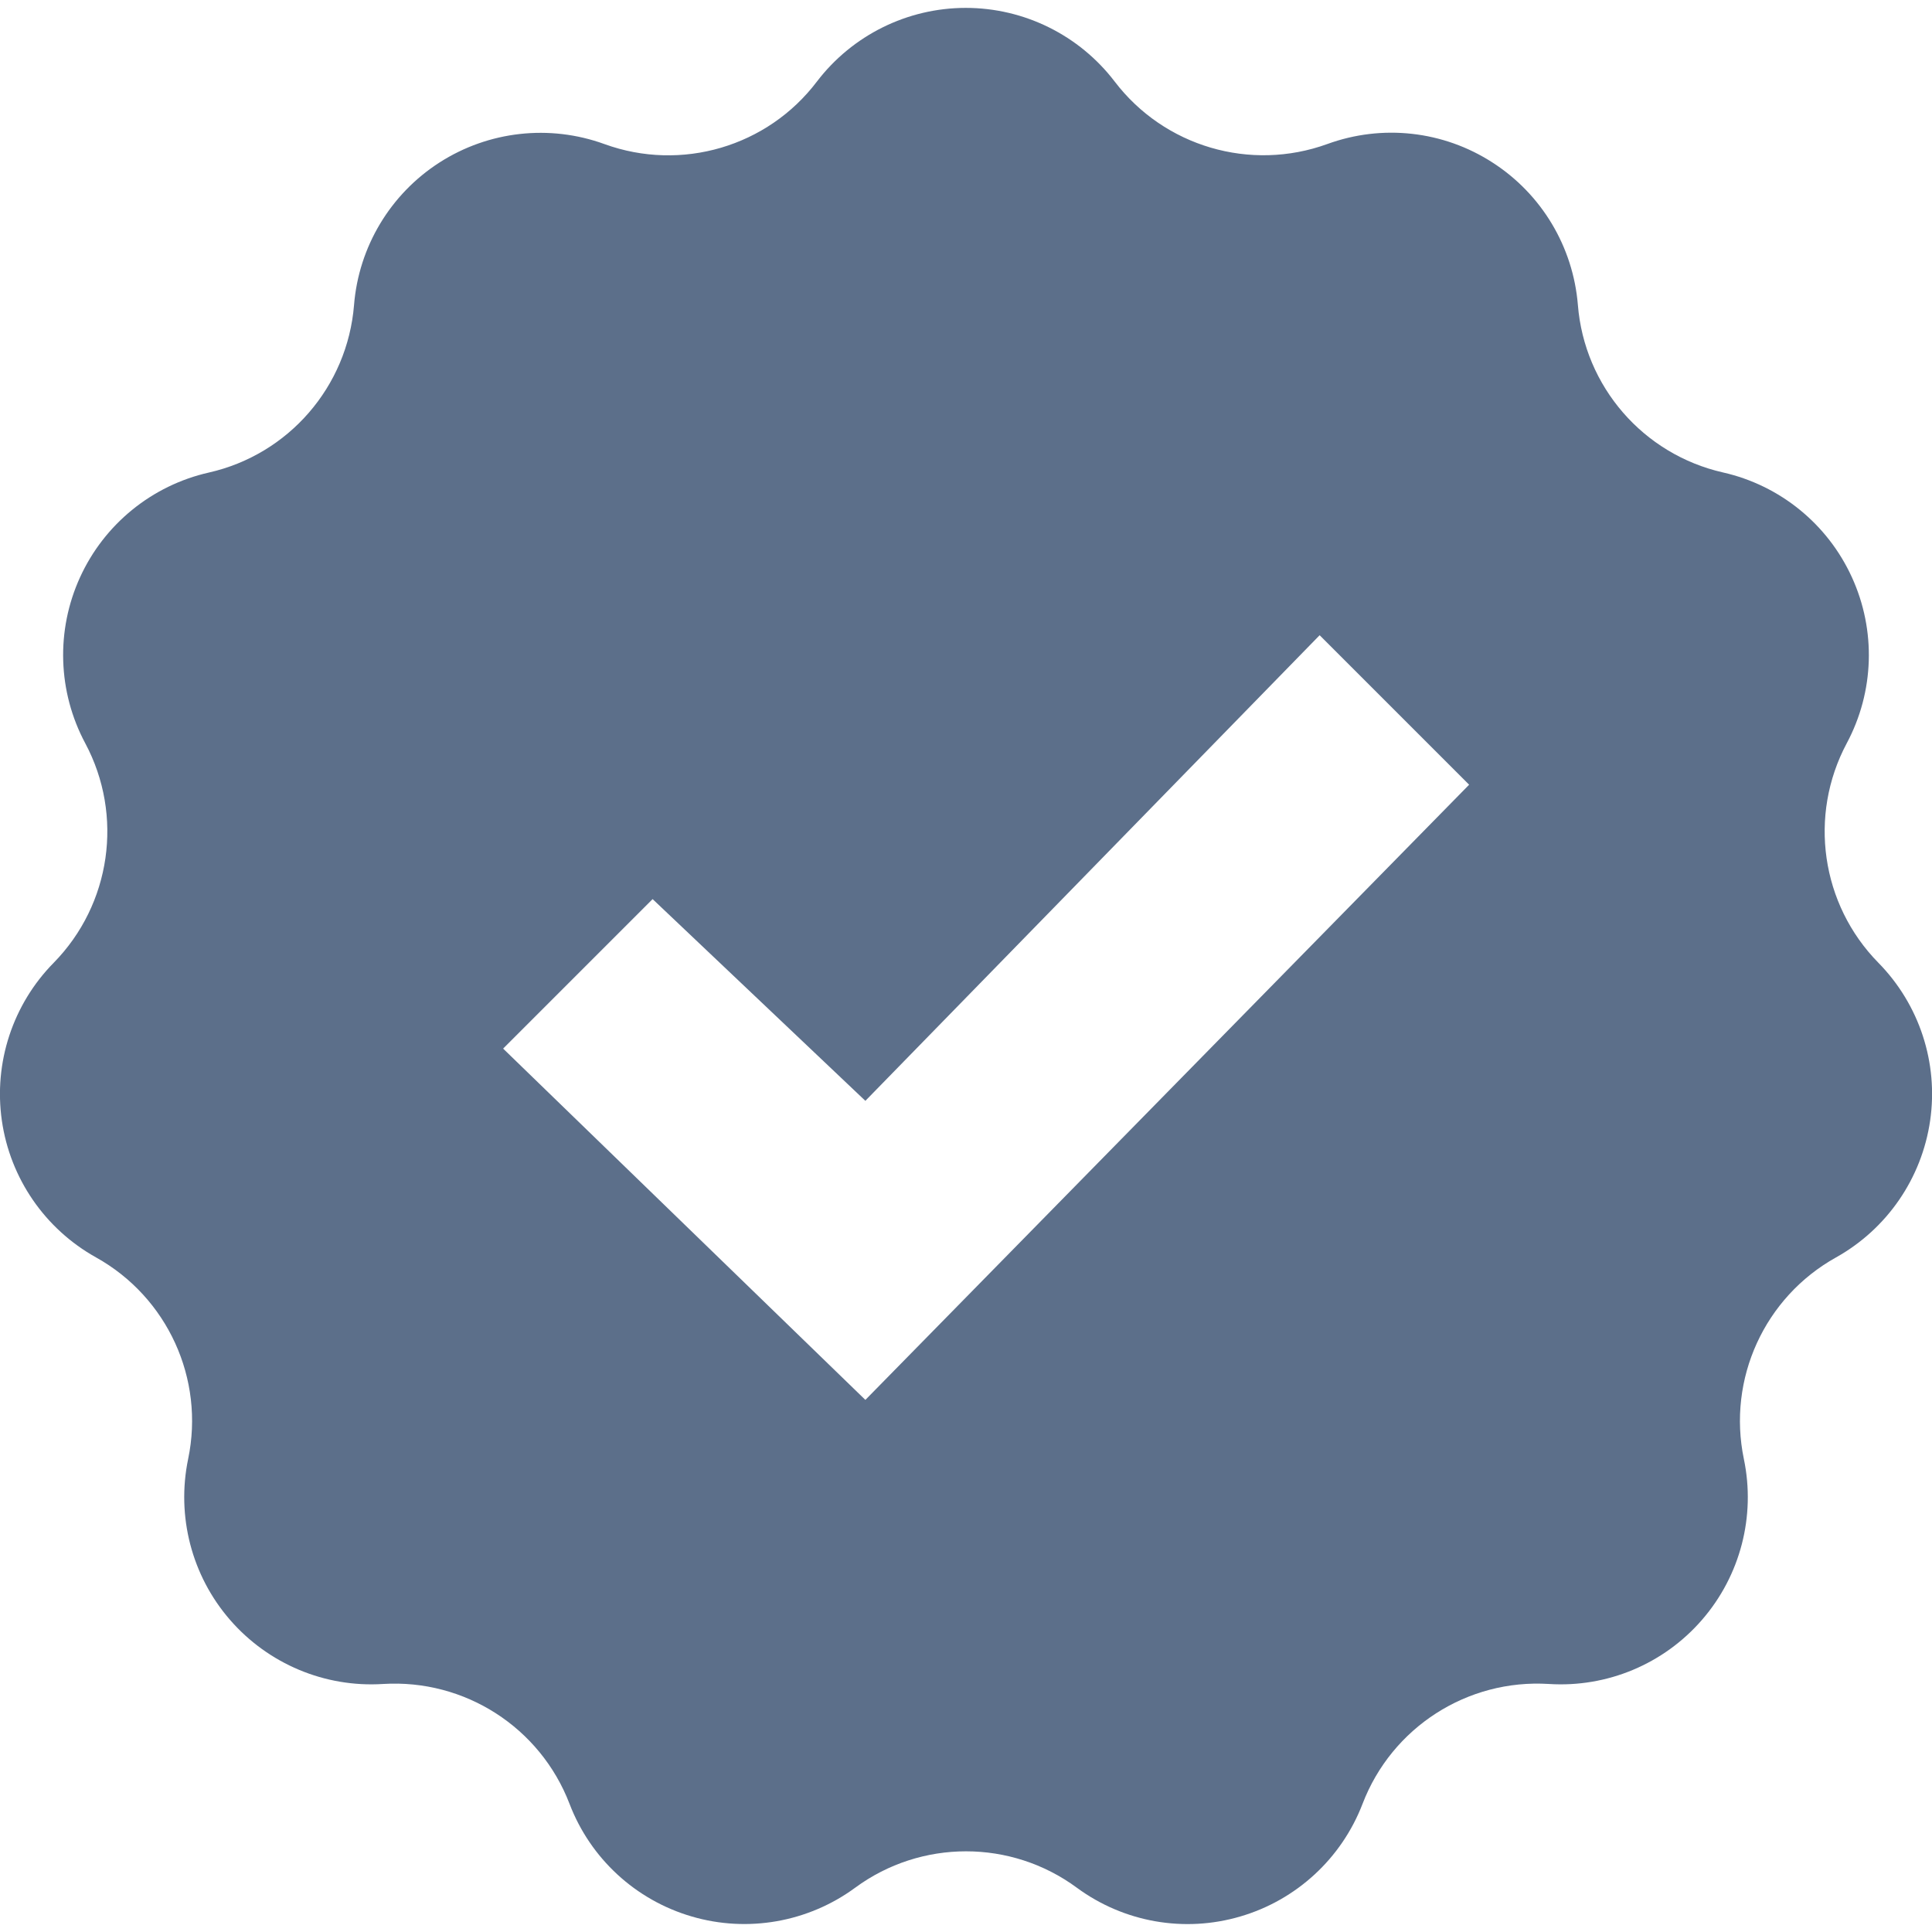
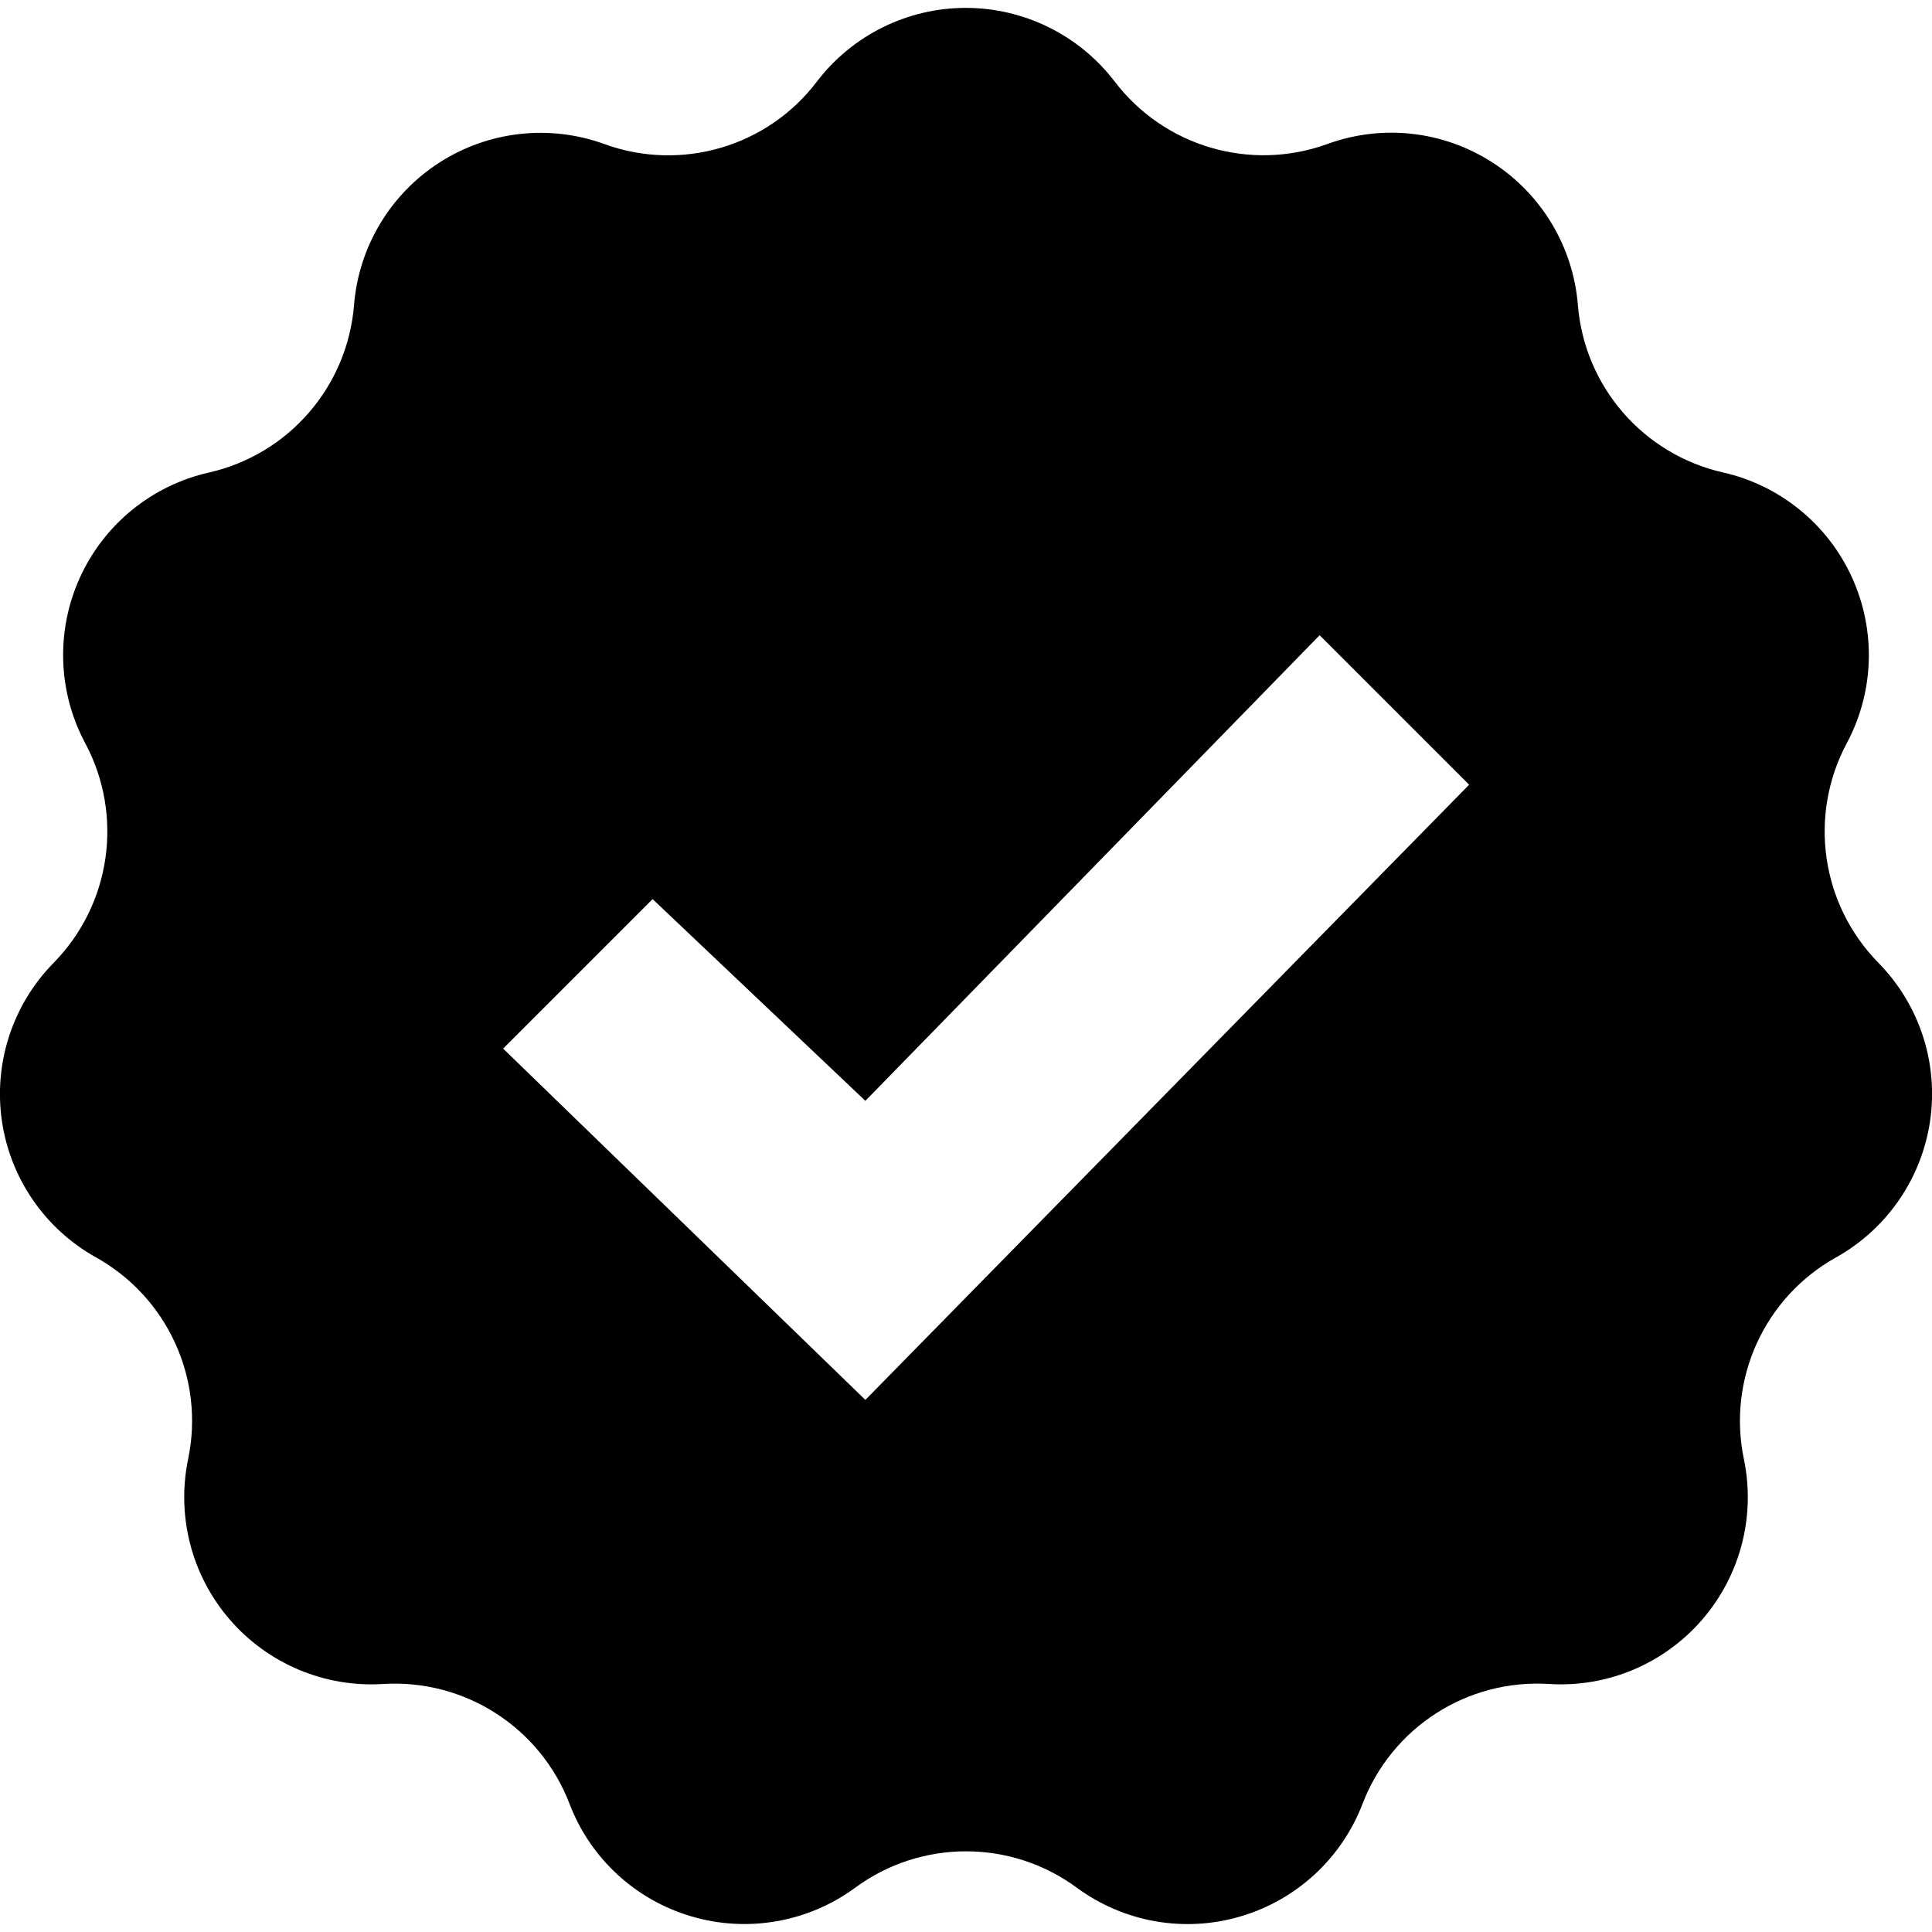
- <svg xmlns="http://www.w3.org/2000/svg" width="100%" height="100%" viewBox="0 0 24 24" version="1.1" xml:space="preserve" fill-rule="evenodd" clip-rule="evenodd" stroke-linejoin="round" stroke-miterlimit="2">
-   <path d="M23.334,11.96C22.621,11.234 22.462,10.131 22.941,9.233C23.283,8.593 23.307,7.832 23.005,7.171C22.704,6.511 22.112,6.029 21.404,5.869C20.413,5.644 19.682,4.802 19.601,3.788C19.542,3.065 19.15,2.41 18.539,2.018C17.93,1.625 17.172,1.54 16.489,1.789C15.533,2.136 14.463,1.821 13.847,1.013C13.407,0.437 12.723,0.098 11.997,0.098C11.272,0.098 10.588,0.437 10.148,1.013C9.535,1.822 8.465,2.137 7.509,1.79C6.827,1.542 6.069,1.627 5.459,2.019C4.849,2.411 4.456,3.066 4.398,3.789C4.316,4.803 3.586,5.646 2.595,5.87C1.887,6.03 1.295,6.512 0.994,7.172C0.693,7.832 0.717,8.594 1.059,9.233C1.538,10.13 1.379,11.234 0.667,11.96C0.158,12.477 -0.08,13.202 0.023,13.92C0.126,14.638 0.559,15.267 1.193,15.62C2.081,16.115 2.545,17.13 2.337,18.125C2.19,18.835 2.381,19.573 2.856,20.121C3.332,20.67 4.036,20.965 4.758,20.919C5.774,20.856 6.711,21.459 7.075,22.408C7.334,23.086 7.895,23.603 8.592,23.807C9.287,24.011 10.039,23.879 10.623,23.45C11.442,22.847 12.559,22.847 13.377,23.45C13.961,23.88 14.713,24.012 15.408,23.807C16.105,23.603 16.666,23.085 16.926,22.408C17.289,21.459 18.227,20.855 19.242,20.919C19.966,20.965 20.669,20.67 21.144,20.121C21.619,19.573 21.811,18.835 21.663,18.125C21.456,17.13 21.919,16.115 22.808,15.62C23.441,15.266 23.873,14.638 23.977,13.92C24.081,13.202 23.842,12.477 23.334,11.96ZM10.75,17.39L6.25,13.026L8.107,11.169L10.75,13.675L16.393,7.891L18.25,9.748L10.75,17.39Z" fill="#5C6F8A" fill-rule="nonzero" />
+ <svg xmlns="http://www.w3.org/2000/svg" viewBox="0 0 24 24" fill="currentColor" fill-rule="nonzero">
+   <path d="M23.334 11.96C22.621 11.234 22.462 10.131 22.941 9.233C23.283 8.593 23.307 7.832 23.005 7.171C22.704 6.511 22.112 6.029 21.404 5.869C20.413 5.644 19.682 4.802 19.601 3.788C19.542 3.065 19.15 2.41 18.539 2.018C17.93 1.625 17.172 1.54 16.489 1.789C15.533 2.136 14.463 1.821 13.847 1.013C13.407 0.437 12.723 0.098 11.997 0.098C11.272 0.098 10.588 0.437 10.148 1.013C9.535 1.822 8.465 2.137 7.509 1.79C6.827 1.542 6.069 1.627 5.459 2.019C4.849 2.411 4.456 3.066 4.398 3.789C4.316 4.803 3.586 5.646 2.595 5.87C1.887 6.03 1.295 6.512 0.994 7.172C0.693 7.832 0.717 8.594 1.059 9.233C1.538 10.13 1.379 11.234 0.667 11.96C0.158 12.477 -0.08 13.202 0.023 13.92C0.126 14.638 0.559 15.267 1.193 15.62C2.081 16.115 2.545 17.13 2.337 18.125C2.19 18.835 2.381 19.573 2.856 20.121C3.332 20.67 4.036 20.965 4.758 20.919C5.774 20.856 6.711 21.459 7.075 22.408C7.334 23.086 7.895 23.603 8.592 23.807C9.287 24.011 10.039 23.879 10.623 23.45C11.442 22.847 12.559 22.847 13.377 23.45C13.961 23.88 14.713 24.012 15.408 23.807C16.105 23.603 16.666 23.085 16.926 22.408C17.289 21.459 18.227 20.855 19.242 20.919C19.966 20.965 20.669 20.67 21.144 20.121C21.619 19.573 21.811 18.835 21.663 18.125C21.456 17.13 21.919 16.115 22.808 15.62C23.441 15.266 23.873 14.638 23.977 13.92C24.081 13.202 23.842 12.477 23.334 11.96ZM10.75 17.39L6.25 13.026L8.107 11.169L10.75 13.675L16.393 7.891L18.25 9.748L10.75 17.39Z" />
</svg>
